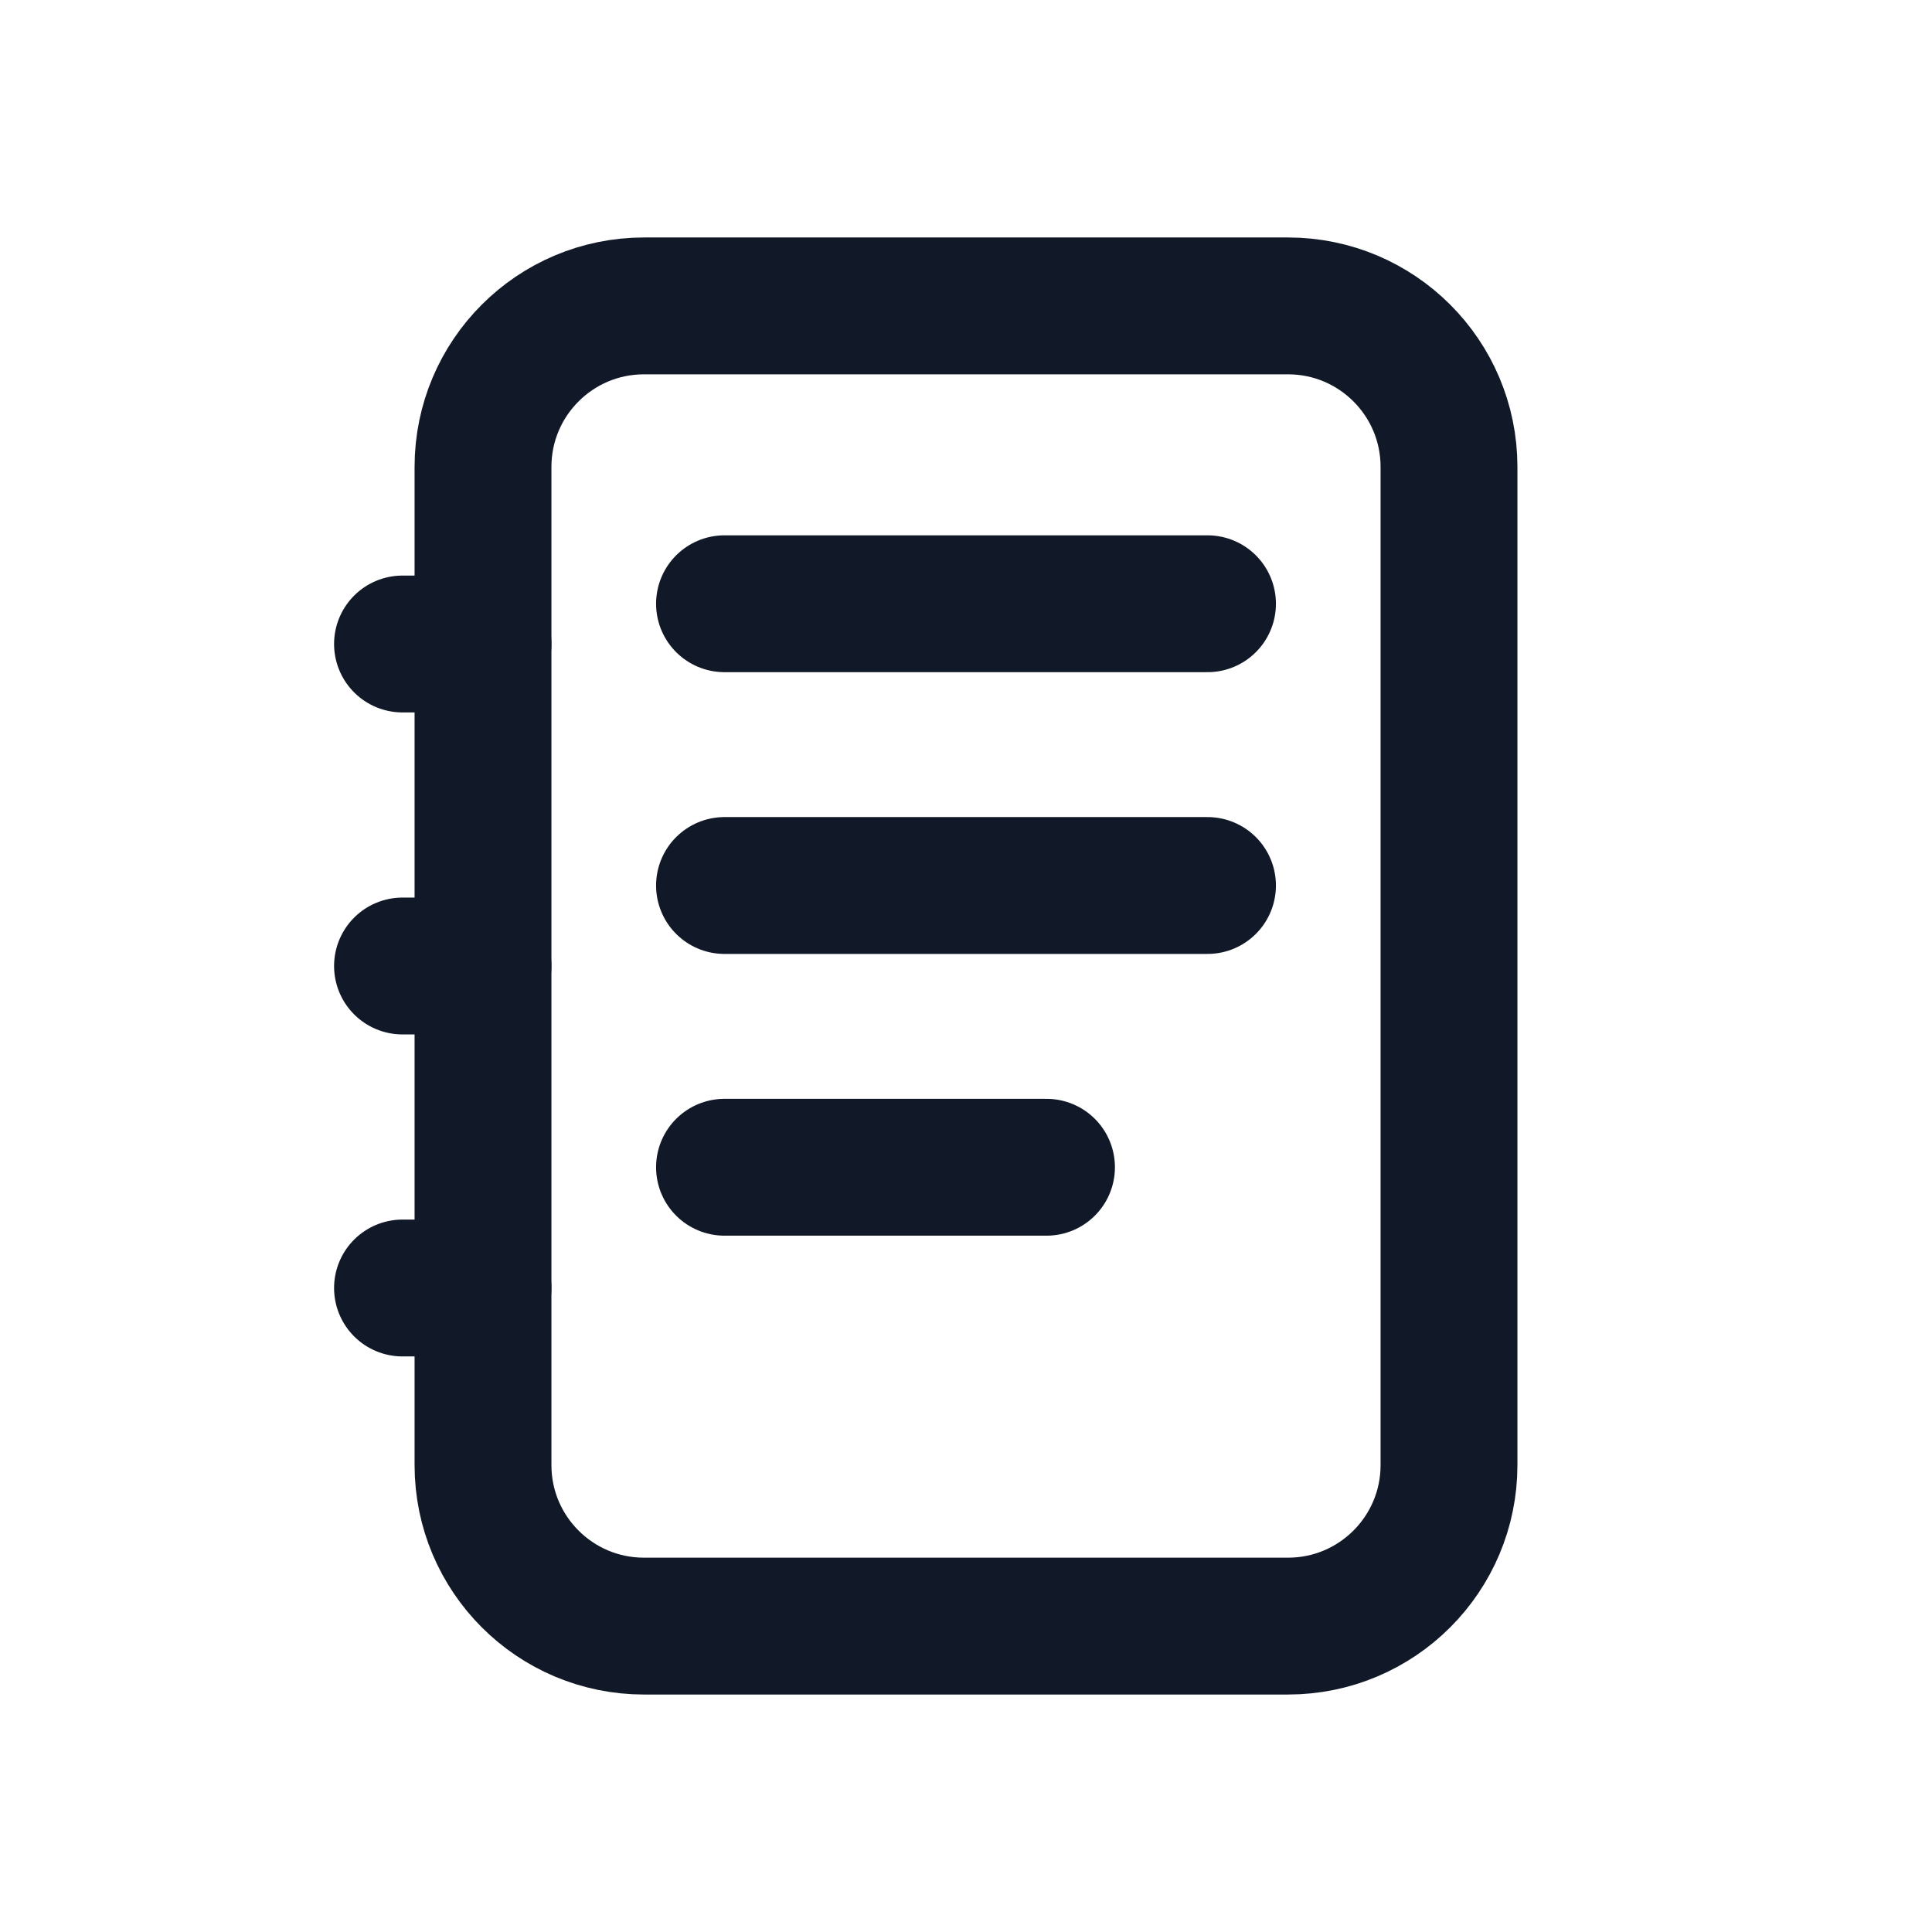
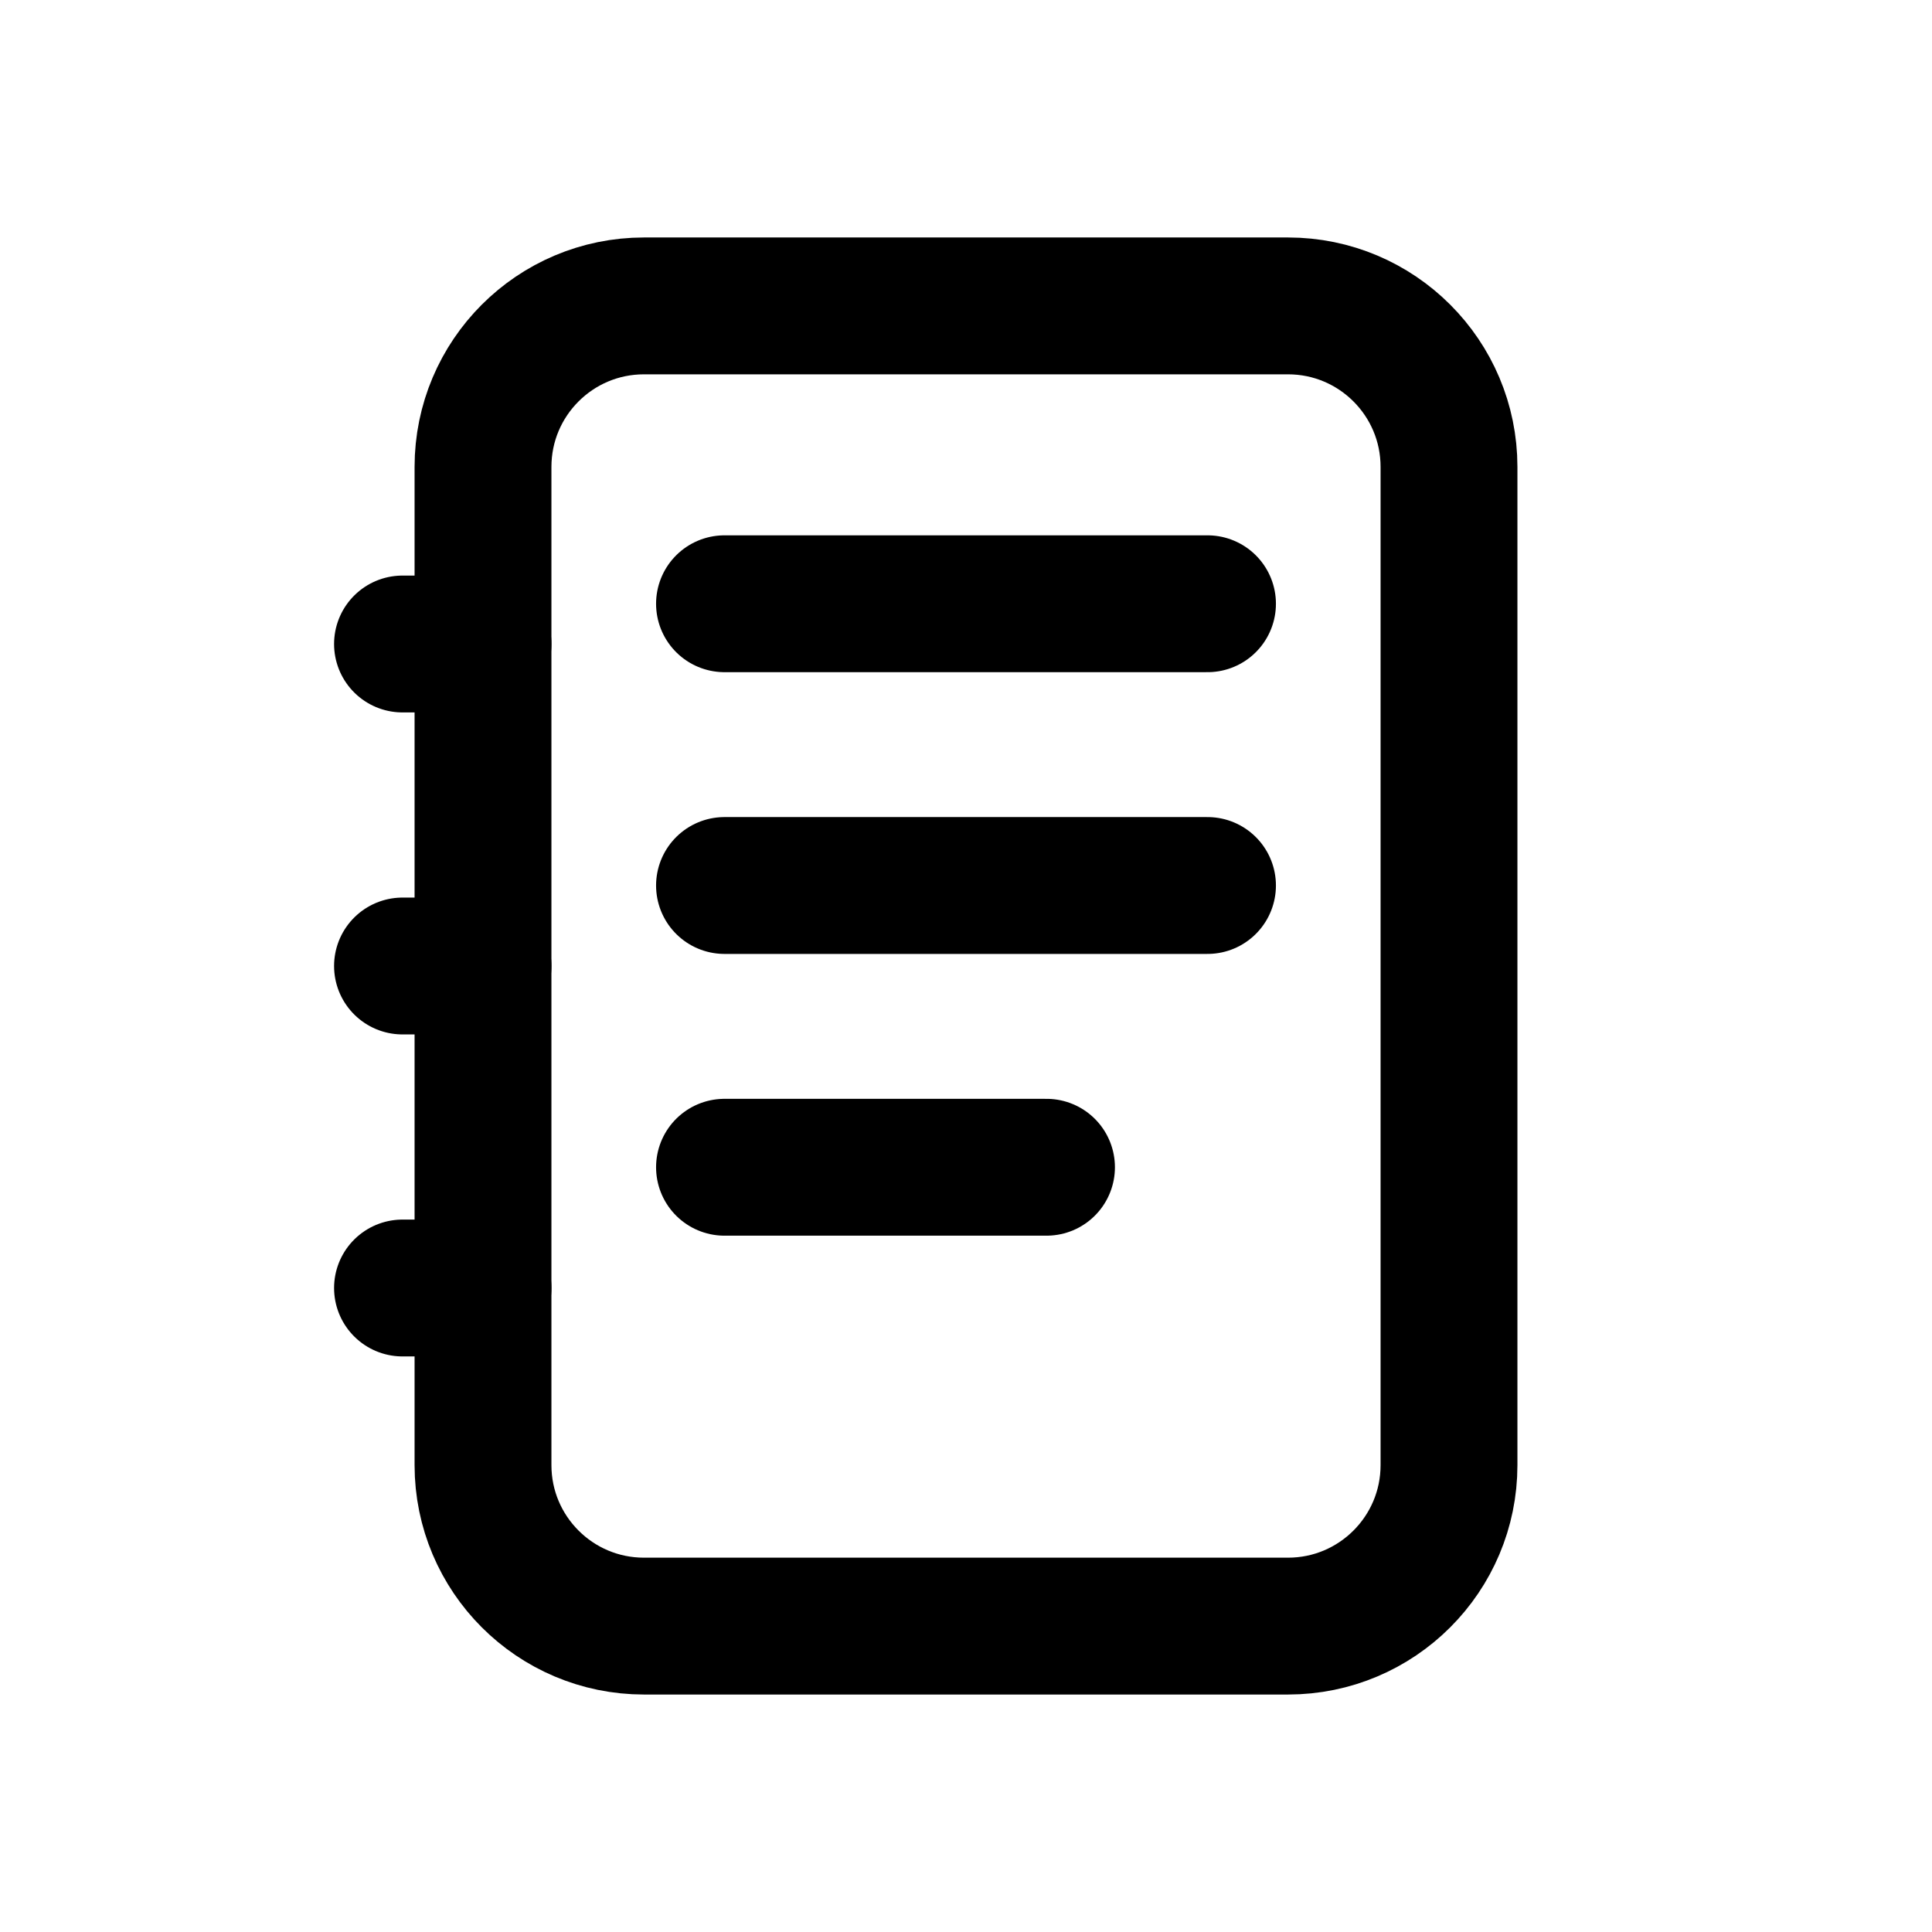
<svg xmlns="http://www.w3.org/2000/svg" viewBox="0 0 24 24" aria-hidden="true">
-   <rect x="6" y="3.8" width="12" height="16.4" rx="2" fill="none" stroke="#111827" stroke-width="1.7" />
-   <path d="M9 7.5h6M9 11h6M9 14.5h4" fill="none" stroke="#111827" stroke-width="1.7" stroke-linecap="round" />
-   <path d="M6 8h-1M6 12h-1M6 16h-1" fill="none" stroke="#111827" stroke-width="1.7" stroke-linecap="round" />
+   <rect x="6" y="3.8" width="12" height="16.4" rx="2" fill="none" stroke="currentColor" stroke-width="1.7" />
+   <path d="M9 7.5h6M9 11h6M9 14.5h4" fill="none" stroke="currentColor" stroke-width="1.7" stroke-linecap="round" />
+   <path d="M6 8h-1M6 12h-1M6 16h-1" fill="none" stroke="currentColor" stroke-width="1.7" stroke-linecap="round" />
</svg>
